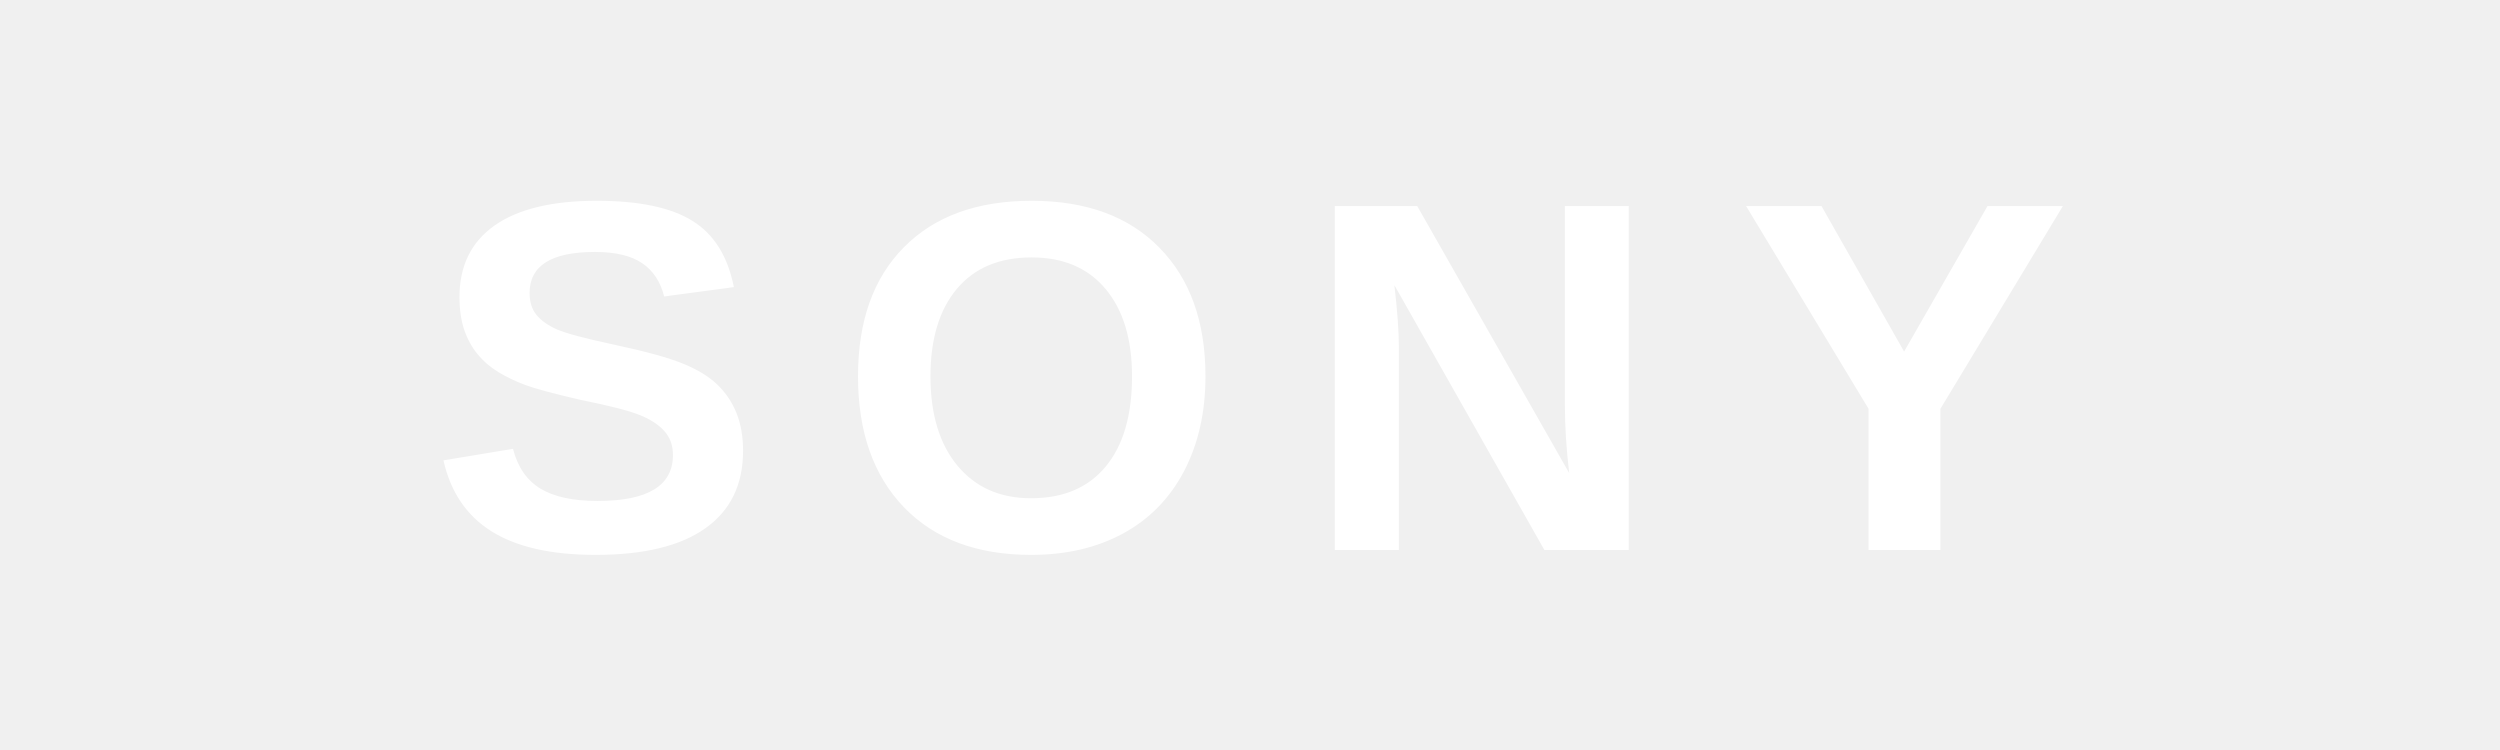
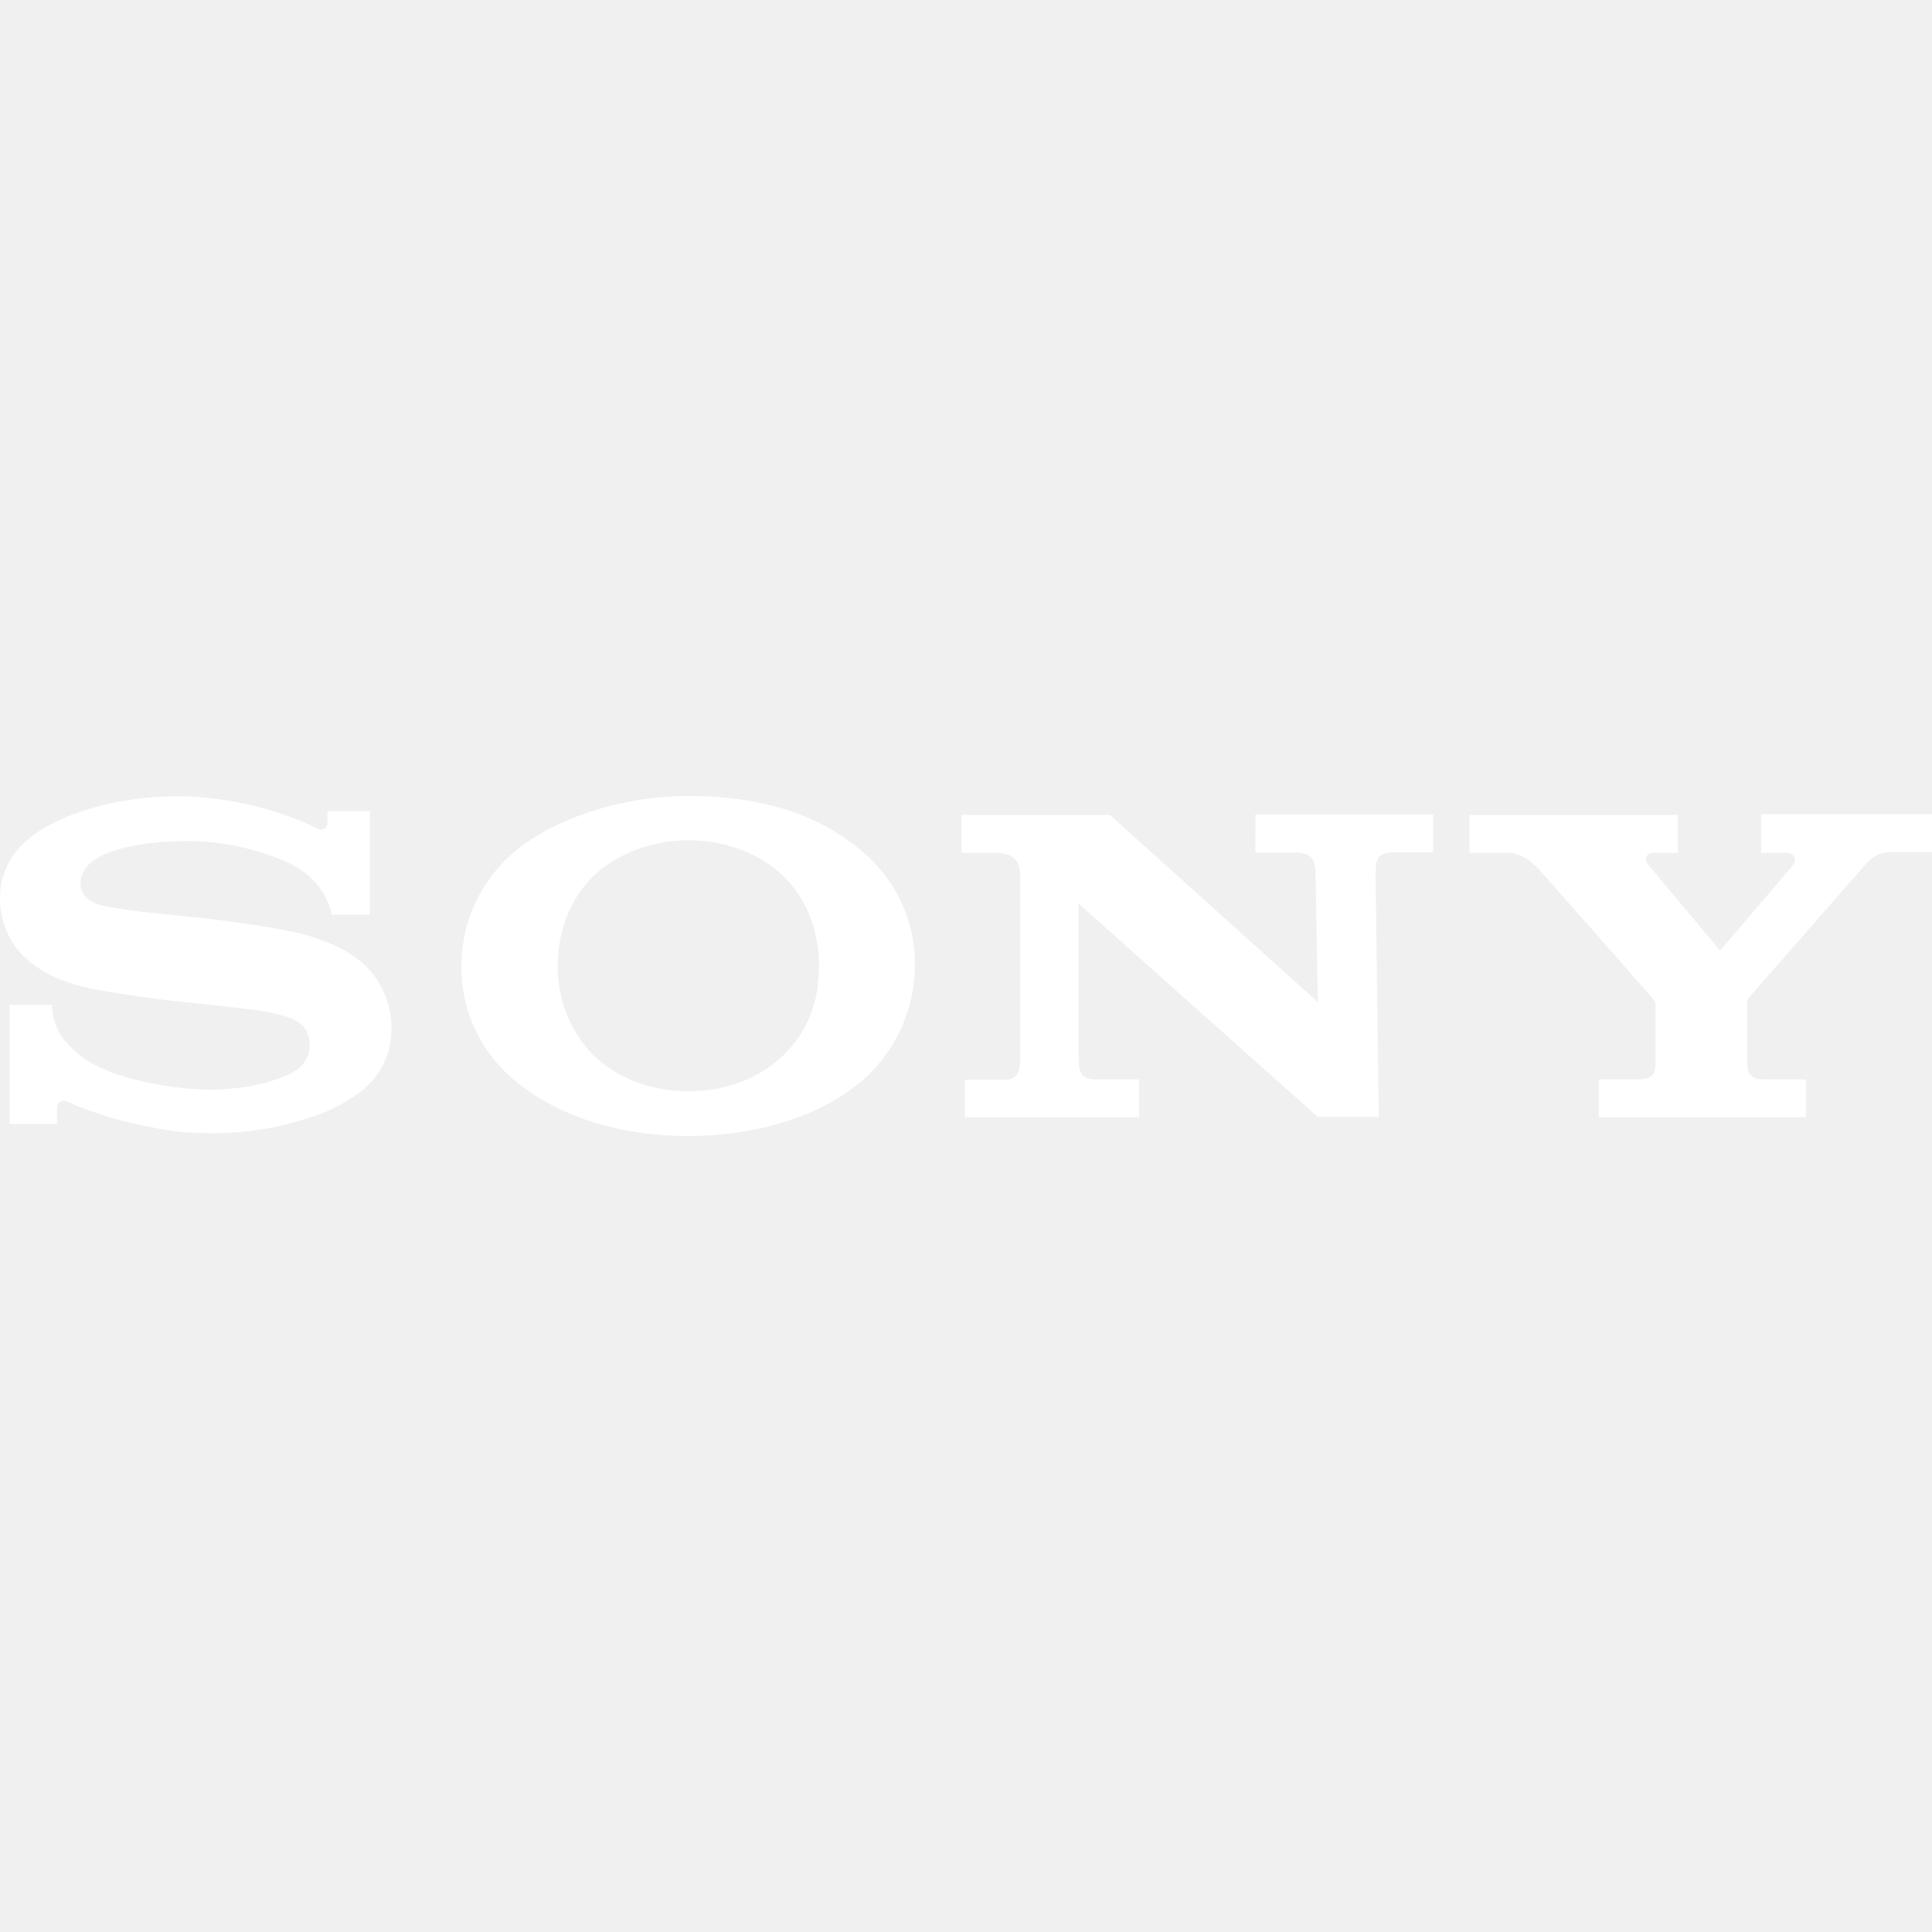
- <svg xmlns="http://www.w3.org/2000/svg" viewBox="0 0 200 60" role="img" aria-label="Sony">
-   <text x="100" y="44" fill="#FFFFFF" font-family="Arial, Helvetica, sans-serif" font-size="40" font-weight="700" text-anchor="middle" letter-spacing="6">SONY</text>
+ <svg xmlns="http://www.w3.org/2000/svg" fill="#FFFFFF" role="img" viewBox="0 0 24 24">
+   <path d="M8.55 9.888c.921 0 1.657.23 2.221.742.385.348.6.845.594 1.367a1.908 1.908 0 0 1-.594 1.373c-.527.485-1.348.742-2.221.742-.873 0-1.679-.258-2.215-.742-.391-.348-.609-.848-.603-1.373 0-.518.218-1.015.603-1.367.5-.455 1.385-.742 2.215-.742zm.003 3.669c.461 0 .888-.161 1.188-.458.3-.3.433-.66.433-1.103 0-.424-.148-.821-.433-1.103-.294-.291-.733-.455-1.188-.455s-.894.164-1.191.455c-.285.282-.433.679-.433 1.103-.006.409.148.806.433 1.103.297.294.733.458 1.191.458zm-4.842-1.966c.161.042.315.094.467.164a1.352 1.352 0 0 1 .379.258c.197.206.309.482.306.766a.964.964 0 0 1-.379.779 2.066 2.066 0 0 1-.709.348 3.723 3.723 0 0 1-1.194.17c-.352 0-.547-.041-.814-.096l-.077-.016c-.294-.067-.582-.158-.858-.279a.07.07 0 0 0-.042-.012c-.045 0-.082.039-.082.085v.203H.121v-1.479h.524a.756.756 0 0 0 .136.418c.212.261.439.361.657.44.367.121.751.185 1.136.197.553 0 .876-.134.946-.163l.009-.004.006-.002c.062-.023.312-.114.312-.392 0-.274-.234-.334-.387-.373l-.022-.006c-.171-.046-.562-.087-.99-.132l-.153-.016c-.485-.051-.97-.127-1.197-.176-.498-.11-.694-.292-.816-.405l-.008-.008A1.019 1.019 0 0 1 0 11.161c0-.497.339-.797.757-.982.445-.2.976-.288 1.439-.288.821.003 1.488.27 1.727.394.097.051.145-.012.145-.061v-.148h.527v1.288h-.473a.906.906 0 0 0-.294-.491 1.289 1.289 0 0 0-.297-.179c-.397-.167-.821-.252-1.251-.245-.442 0-.867.085-1.079.215-.133.082-.2.185-.2.306 0 .173.145.242.218.264.197.06.633.103.972.137.074.007.143.014.204.021.327.033 1.012.124 1.315.2zm18.167-.997v-.479H24v.47h-.476c-.173 0-.242.033-.373.179l-1.427 1.63a.098.098 0 0 0-.018.07v.742a1.106 1.106 0 0 0 .012.103.15.15 0 0 0 .1.091.937.937 0 0 0 .13.009h.485v.47h-2.572v-.47h.461a.934.934 0 0 0 .13-.009.163.163 0 0 0 .103-.091.563.563 0 0 0 .009-.1v-.742c0-.024 0-.024-.033-.064a606.759 606.759 0 0 0-1.412-1.603c-.076-.079-.206-.206-.406-.206h-.458v-.47h2.588v.47h-.312c-.07 0-.118.07-.058.145 0 0 .87 1.039.879 1.051.009.012.015.012.027.003.012-.009.894-1.045.9-1.054a.091.091 0 0 0-.018-.127.11.11 0 0 0-.061-.018zm-6.284-.003h.485c.221 0 .261.085.264.291l.027 1.566-2.582-2.324H11.944v.47h.412c.297 0 .318.164.318.309v2.214c0.0.129.001.295-.182.295h-.506v.467h2.163v-.47h-.527c-.212 0-.221-.097-.224-.303v-1.882l2.972 2.651h.757l-.039-2.997c.003-.218.018-.291.242-.291h.473v-.47H15.595Z" />
</svg>
